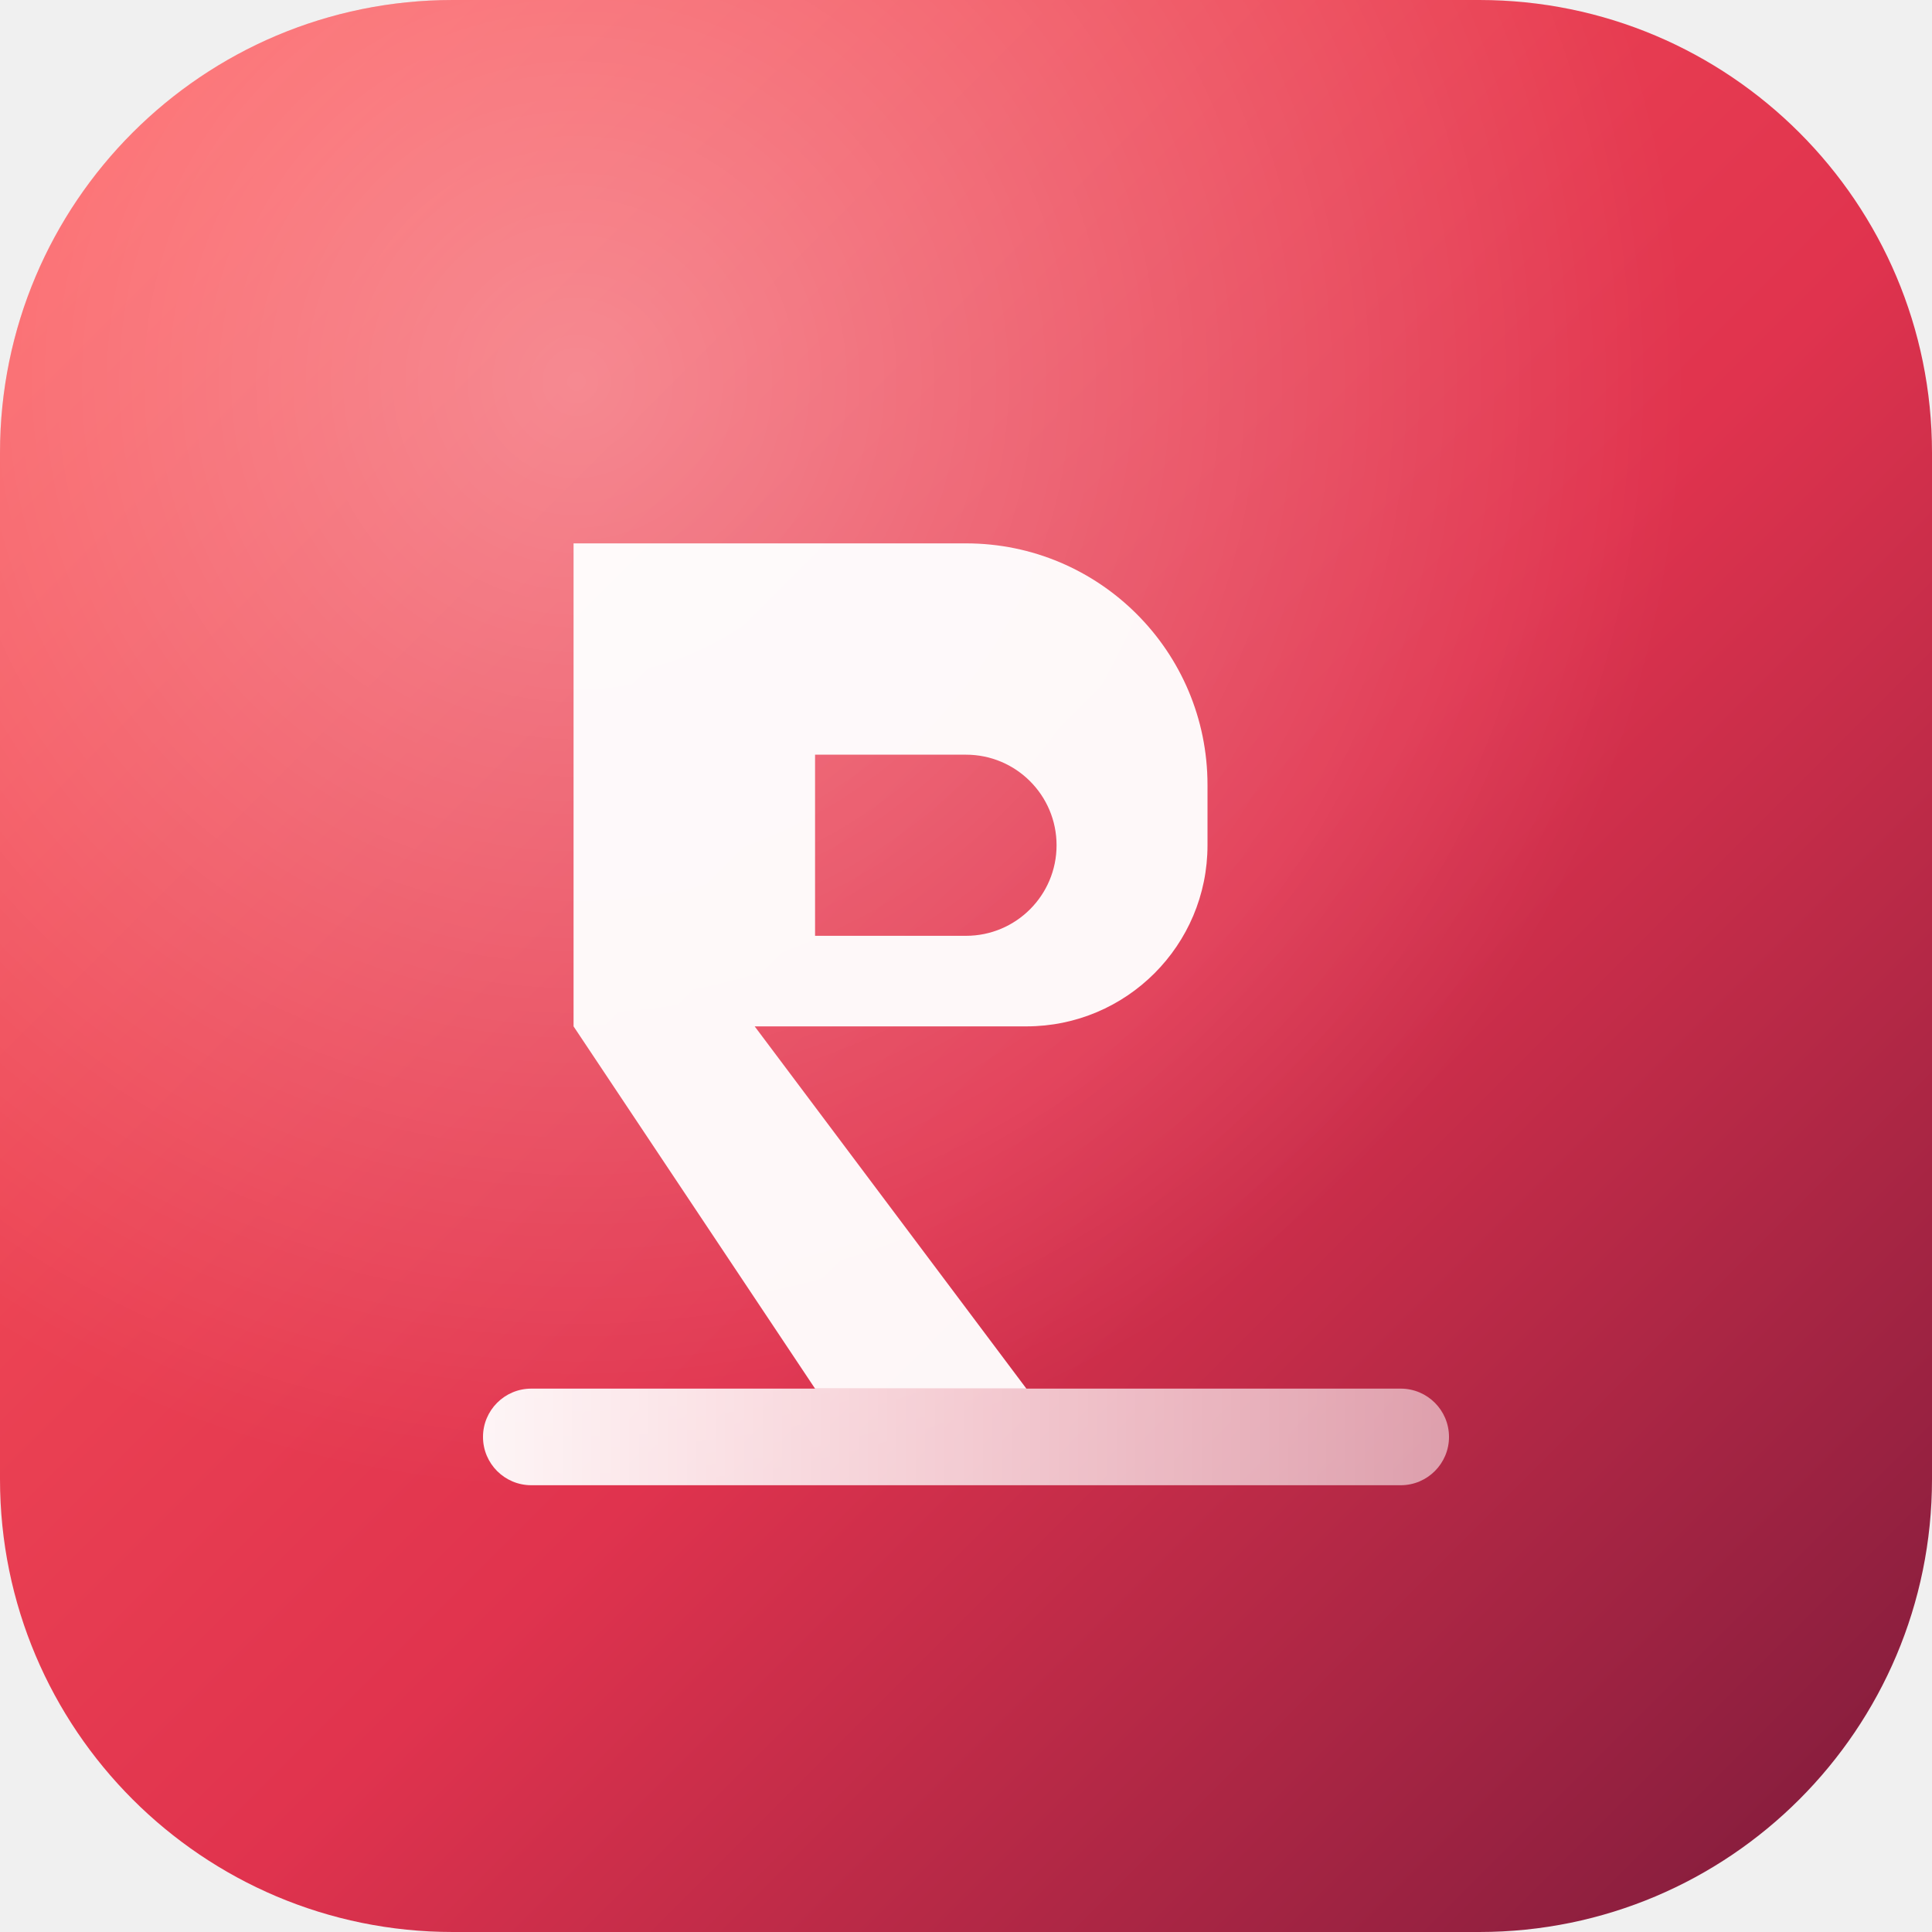
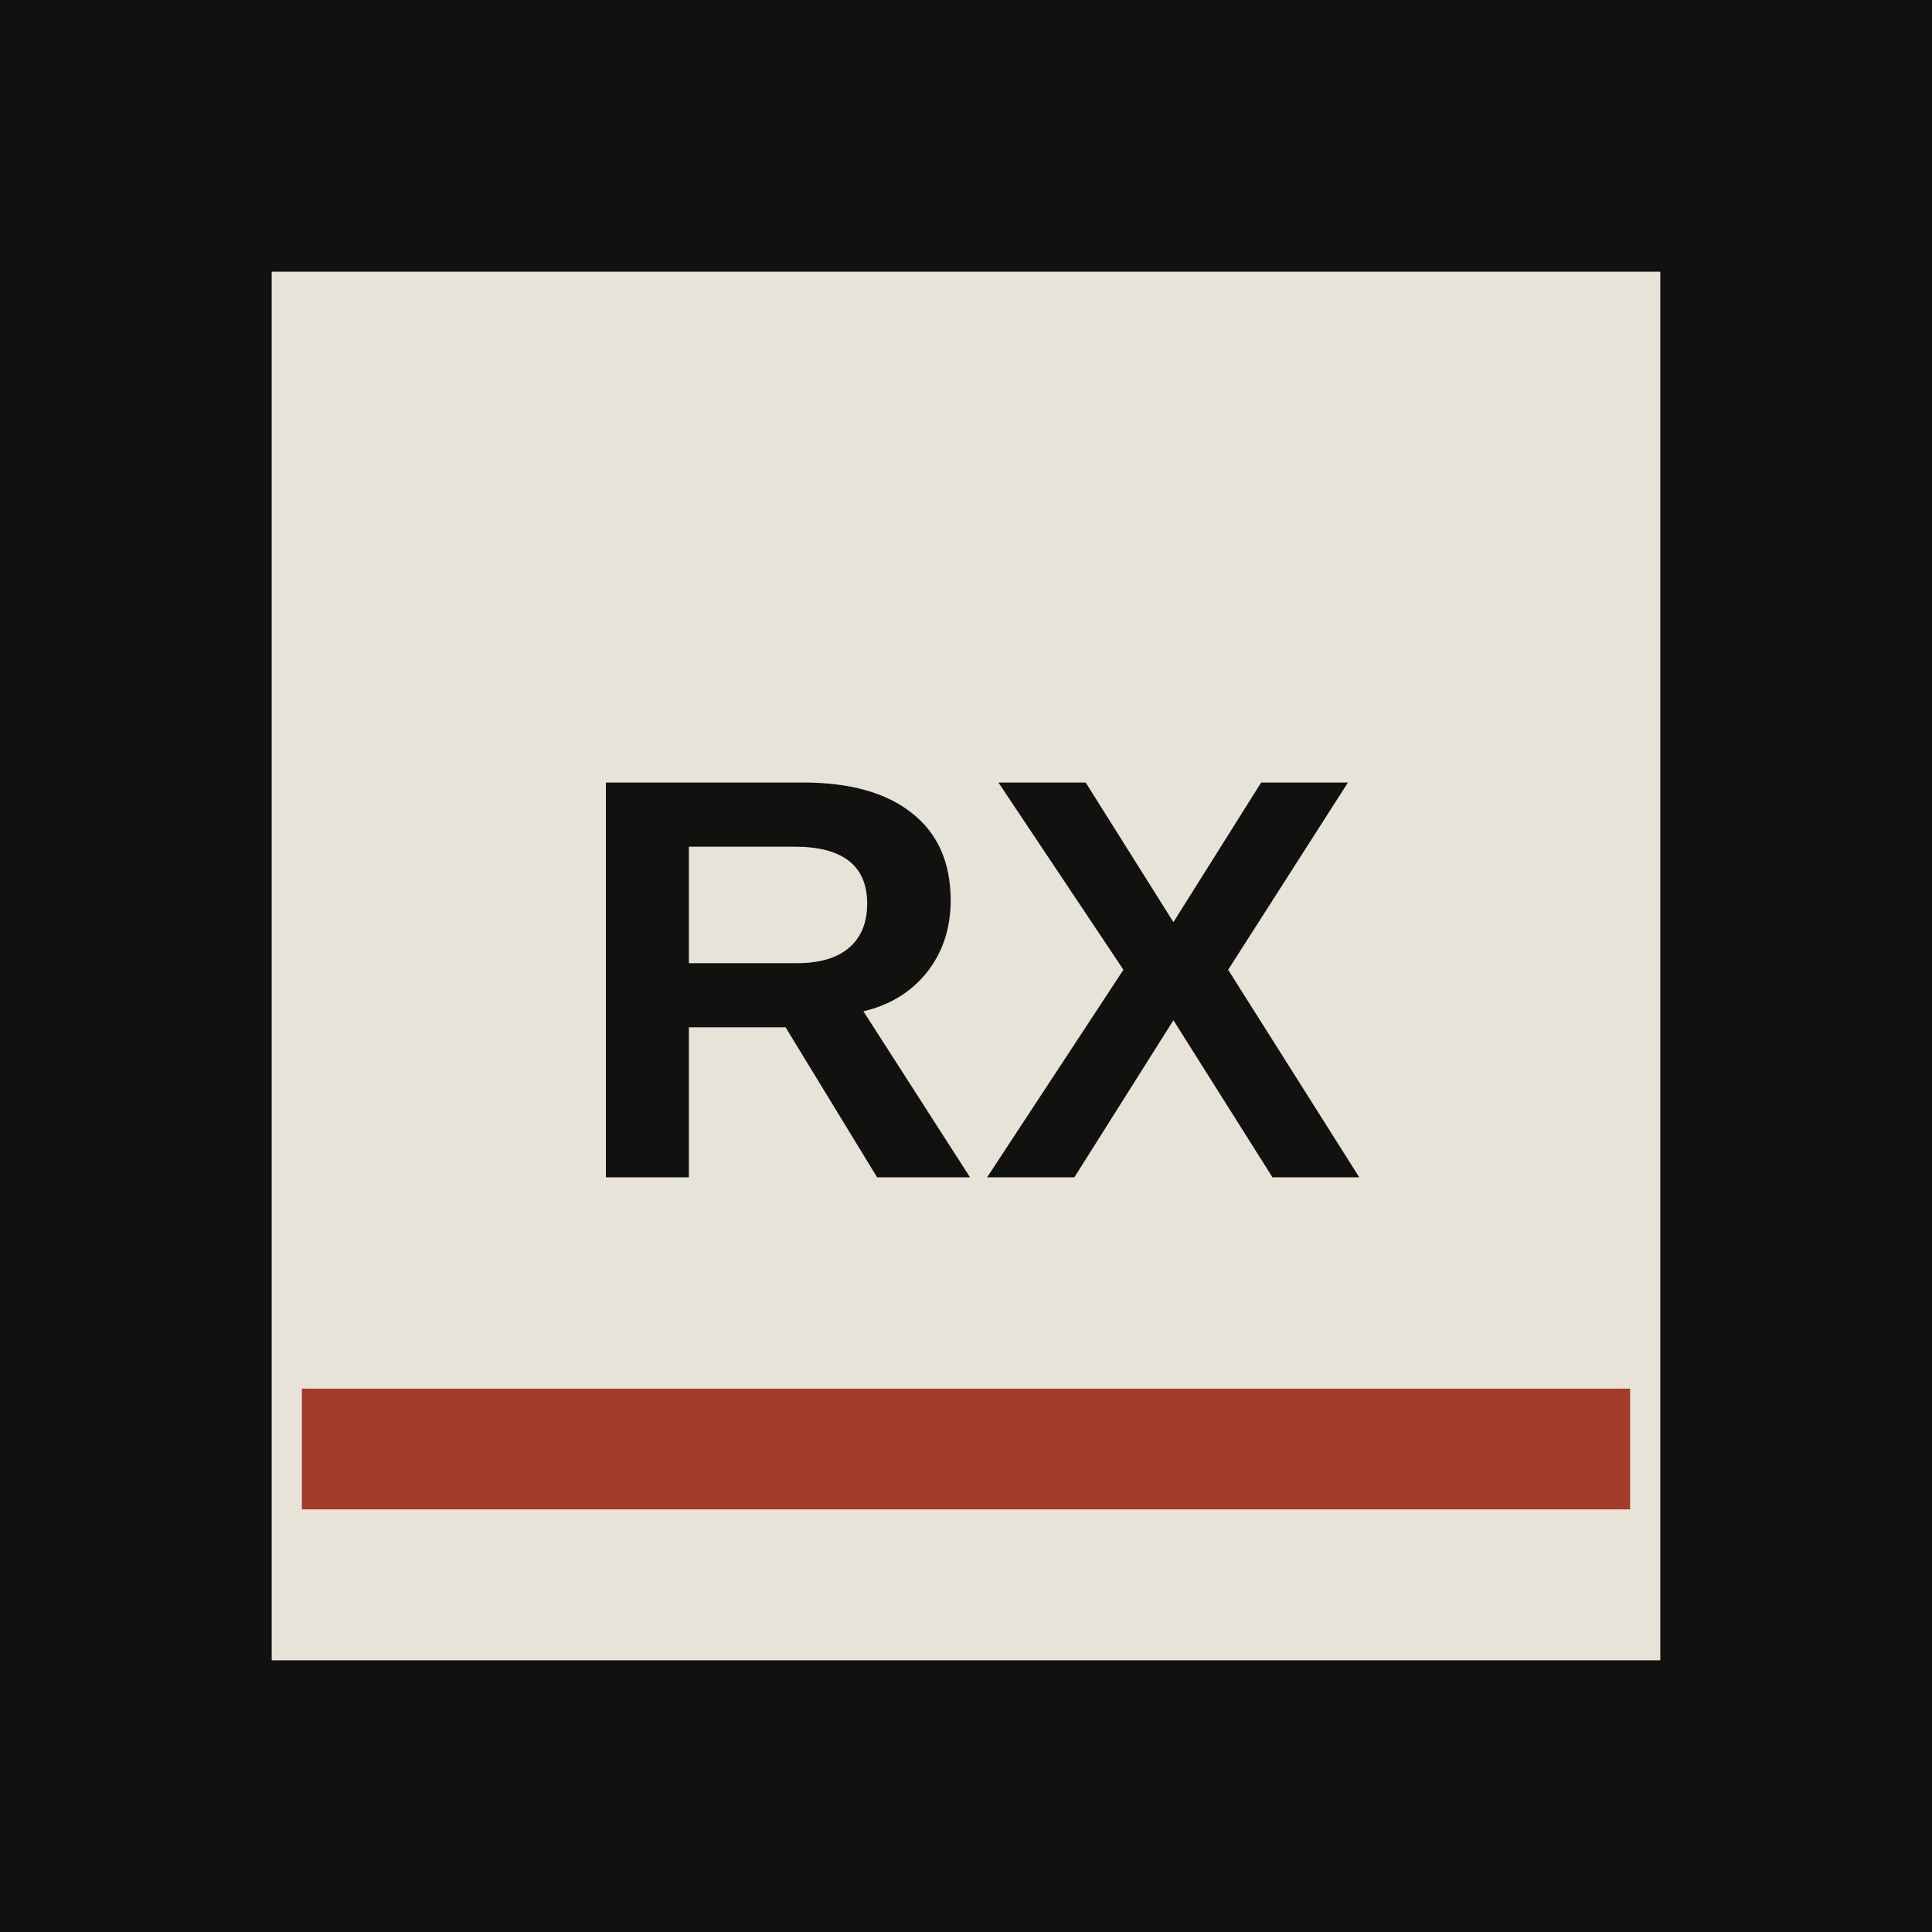
- <svg xmlns="http://www.w3.org/2000/svg" viewBox="0 0 64 64" width="64" height="64" role="img" aria-label="Redax">
-   <defs>
-     <linearGradient id="r-mark" x1="0" y1="0" x2="1" y2="1">
-       <stop offset="0%" stop-color="#FF5C5C" />
-       <stop offset="55%" stop-color="#E0334E" />
-       <stop offset="100%" stop-color="#7A1A3B" />
-     </linearGradient>
-     <linearGradient id="r-strike" x1="0" y1="0" x2="1" y2="0">
-       <stop offset="0%" stop-color="#ffffff" stop-opacity="0.95" />
-       <stop offset="100%" stop-color="#ffffff" stop-opacity="0.55" />
-     </linearGradient>
-     <radialGradient id="r-glow" cx="0.3" cy="0.2" r="0.95">
-       <stop offset="0%" stop-color="#ffffff" stop-opacity="0.35" />
-       <stop offset="60%" stop-color="#ffffff" stop-opacity="0" />
-     </radialGradient>
-   </defs>
-   <rect width="64" height="64" rx="15" fill="url(#r-mark)" />
-   <rect width="64" height="64" rx="15" fill="url(#r-glow)" />
-   <path d="M19 18 h13 a8 8 0 0 1 8 8 v2 a6 6 0 0 1 -6 6 h-7 l-2 0 9 12 h-7 l-8 -12 V18 z M27 25 v6 h5 a3 3 0 0 0 3 -3 v0 a3 3 0 0 0 -3 -3 z" fill="#ffffff" opacity="0.96" />
-   <rect x="16" y="46" width="32" height="3.2" rx="1.6" fill="url(#r-strike)" />
+ <svg xmlns="http://www.w3.org/2000/svg" viewBox="0 0 64 64" role="img" aria-label="Redax">
+   <rect width="64" height="64" fill="#11110f" />
+   <rect x="9" y="9" width="46" height="46" fill="#e8e3d8" />
+   <text x="32" y="39" text-anchor="middle" fill="#11110f" font-family="Arial, sans-serif" font-size="19" font-weight="900">RX</text>
+   <path d="M10 48h44" stroke="#a23b2a" stroke-width="4" />
</svg>
